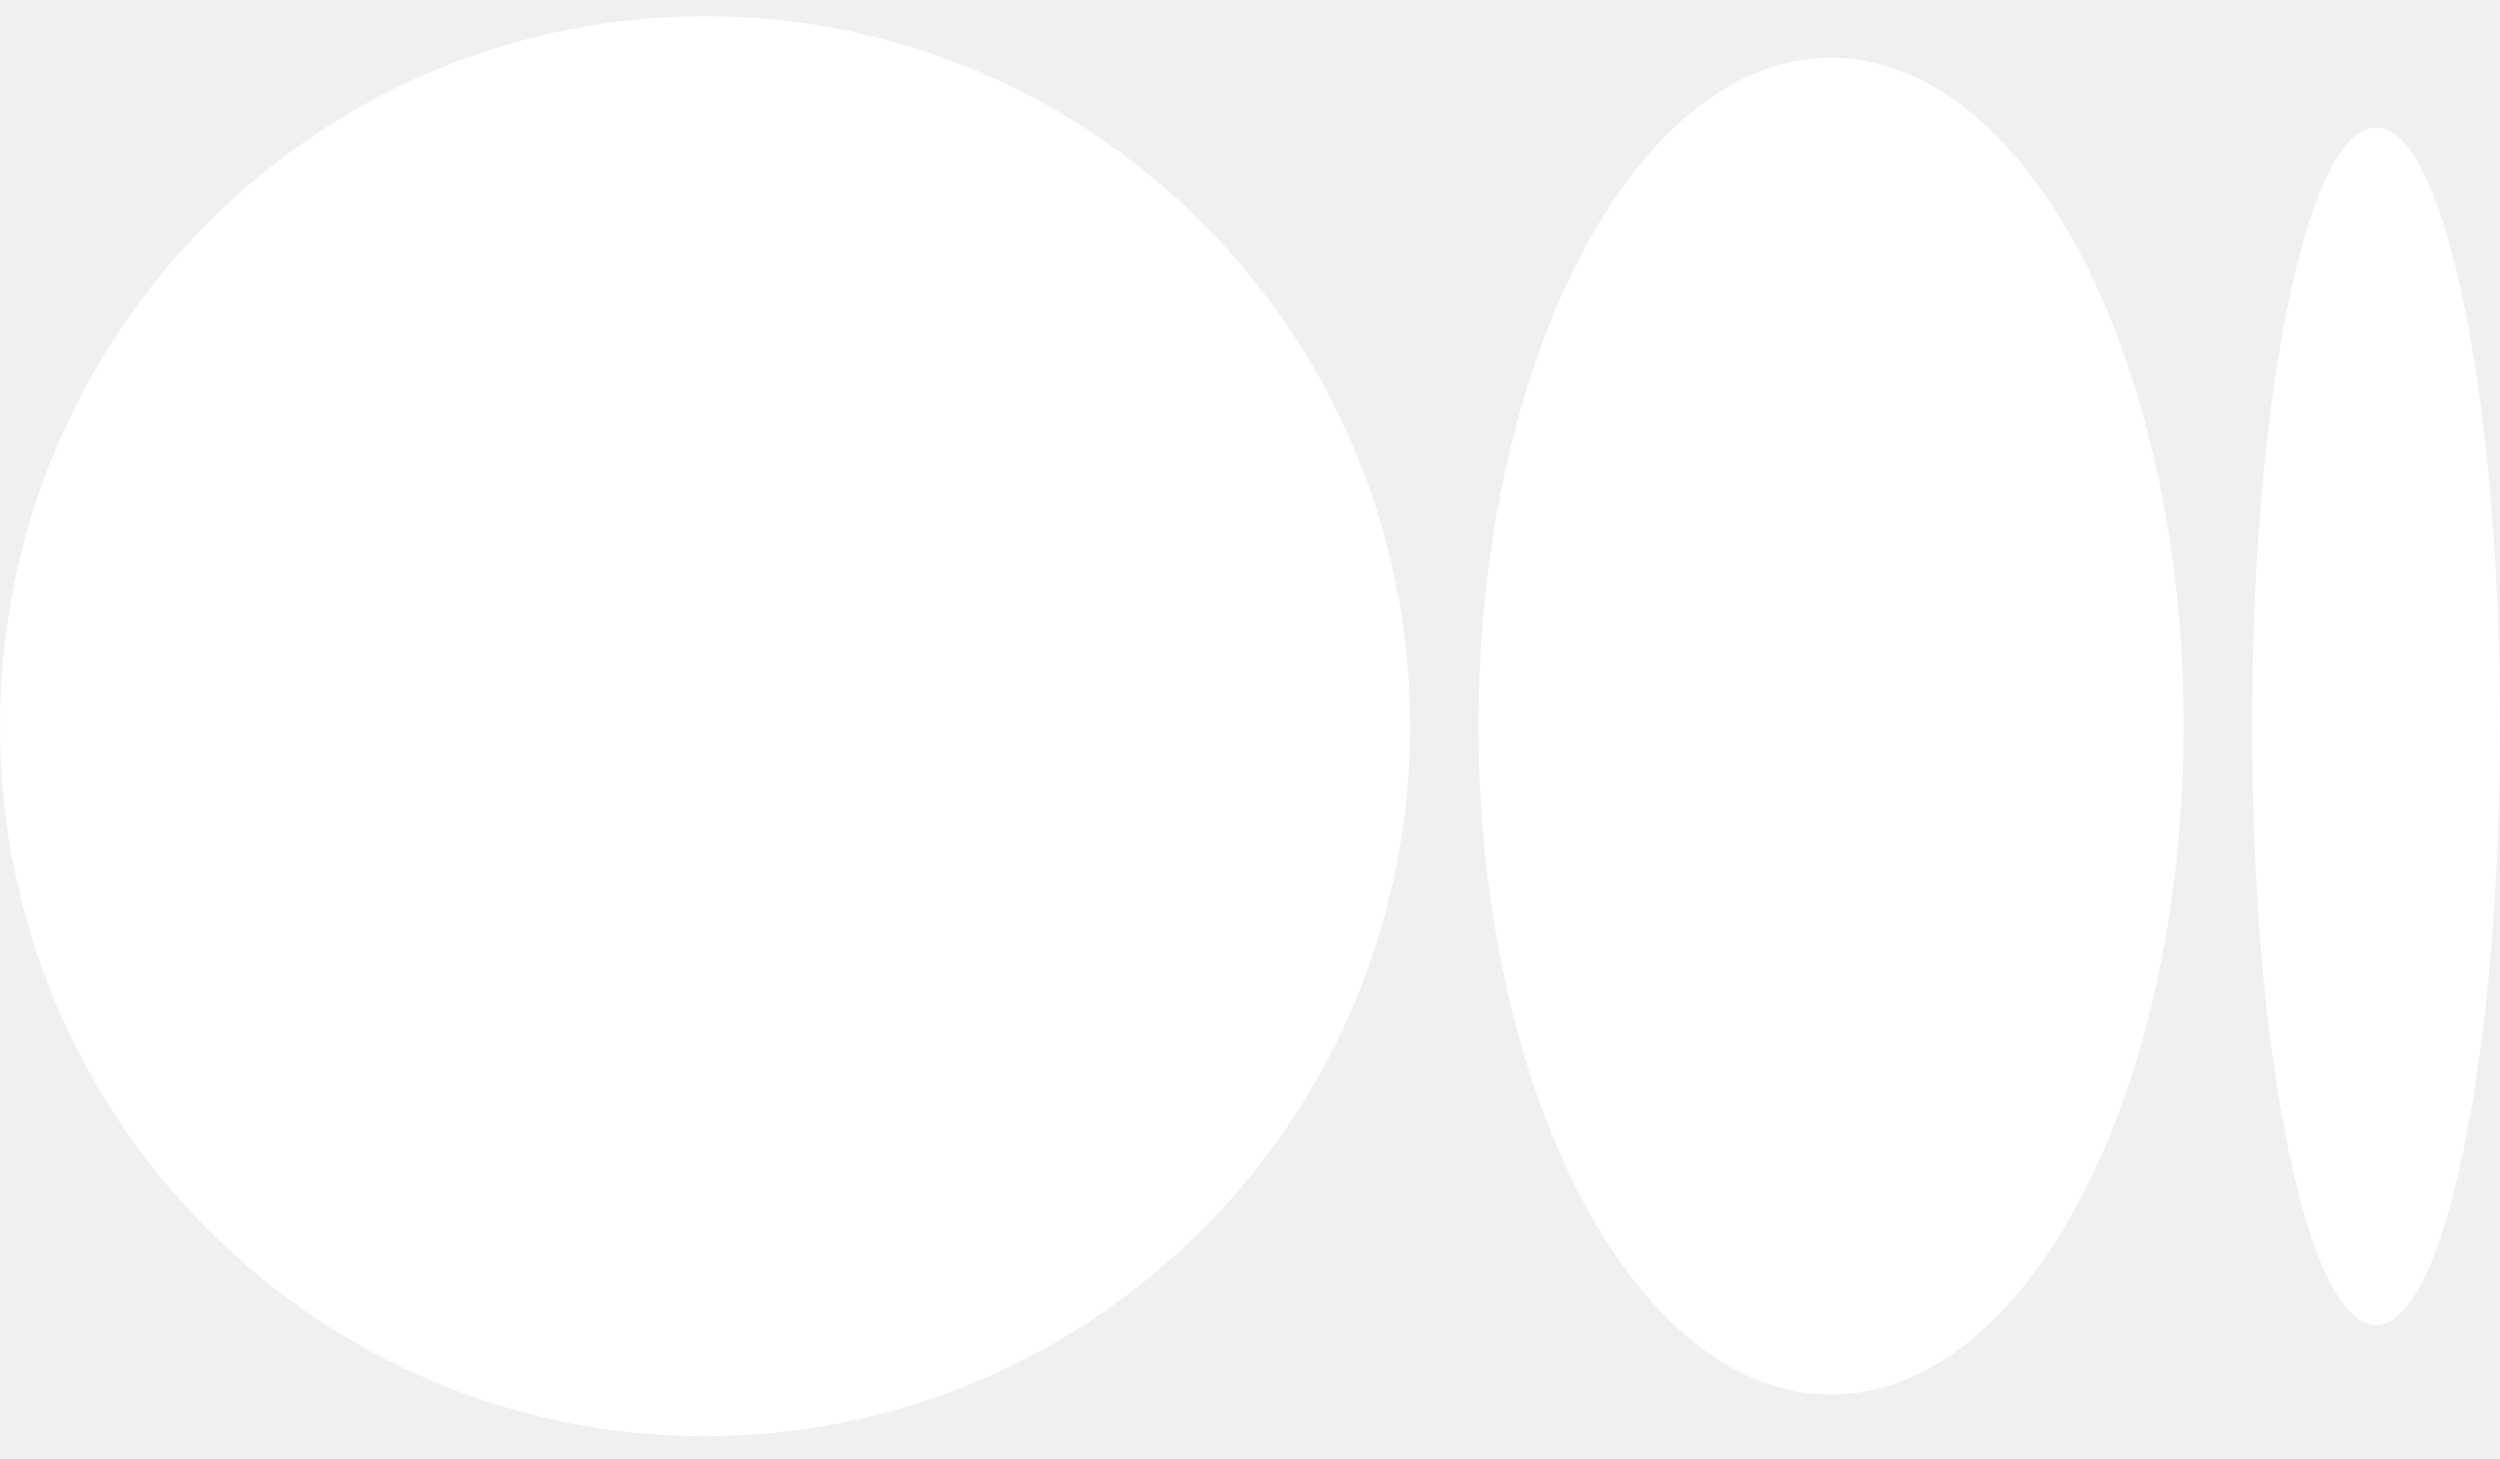
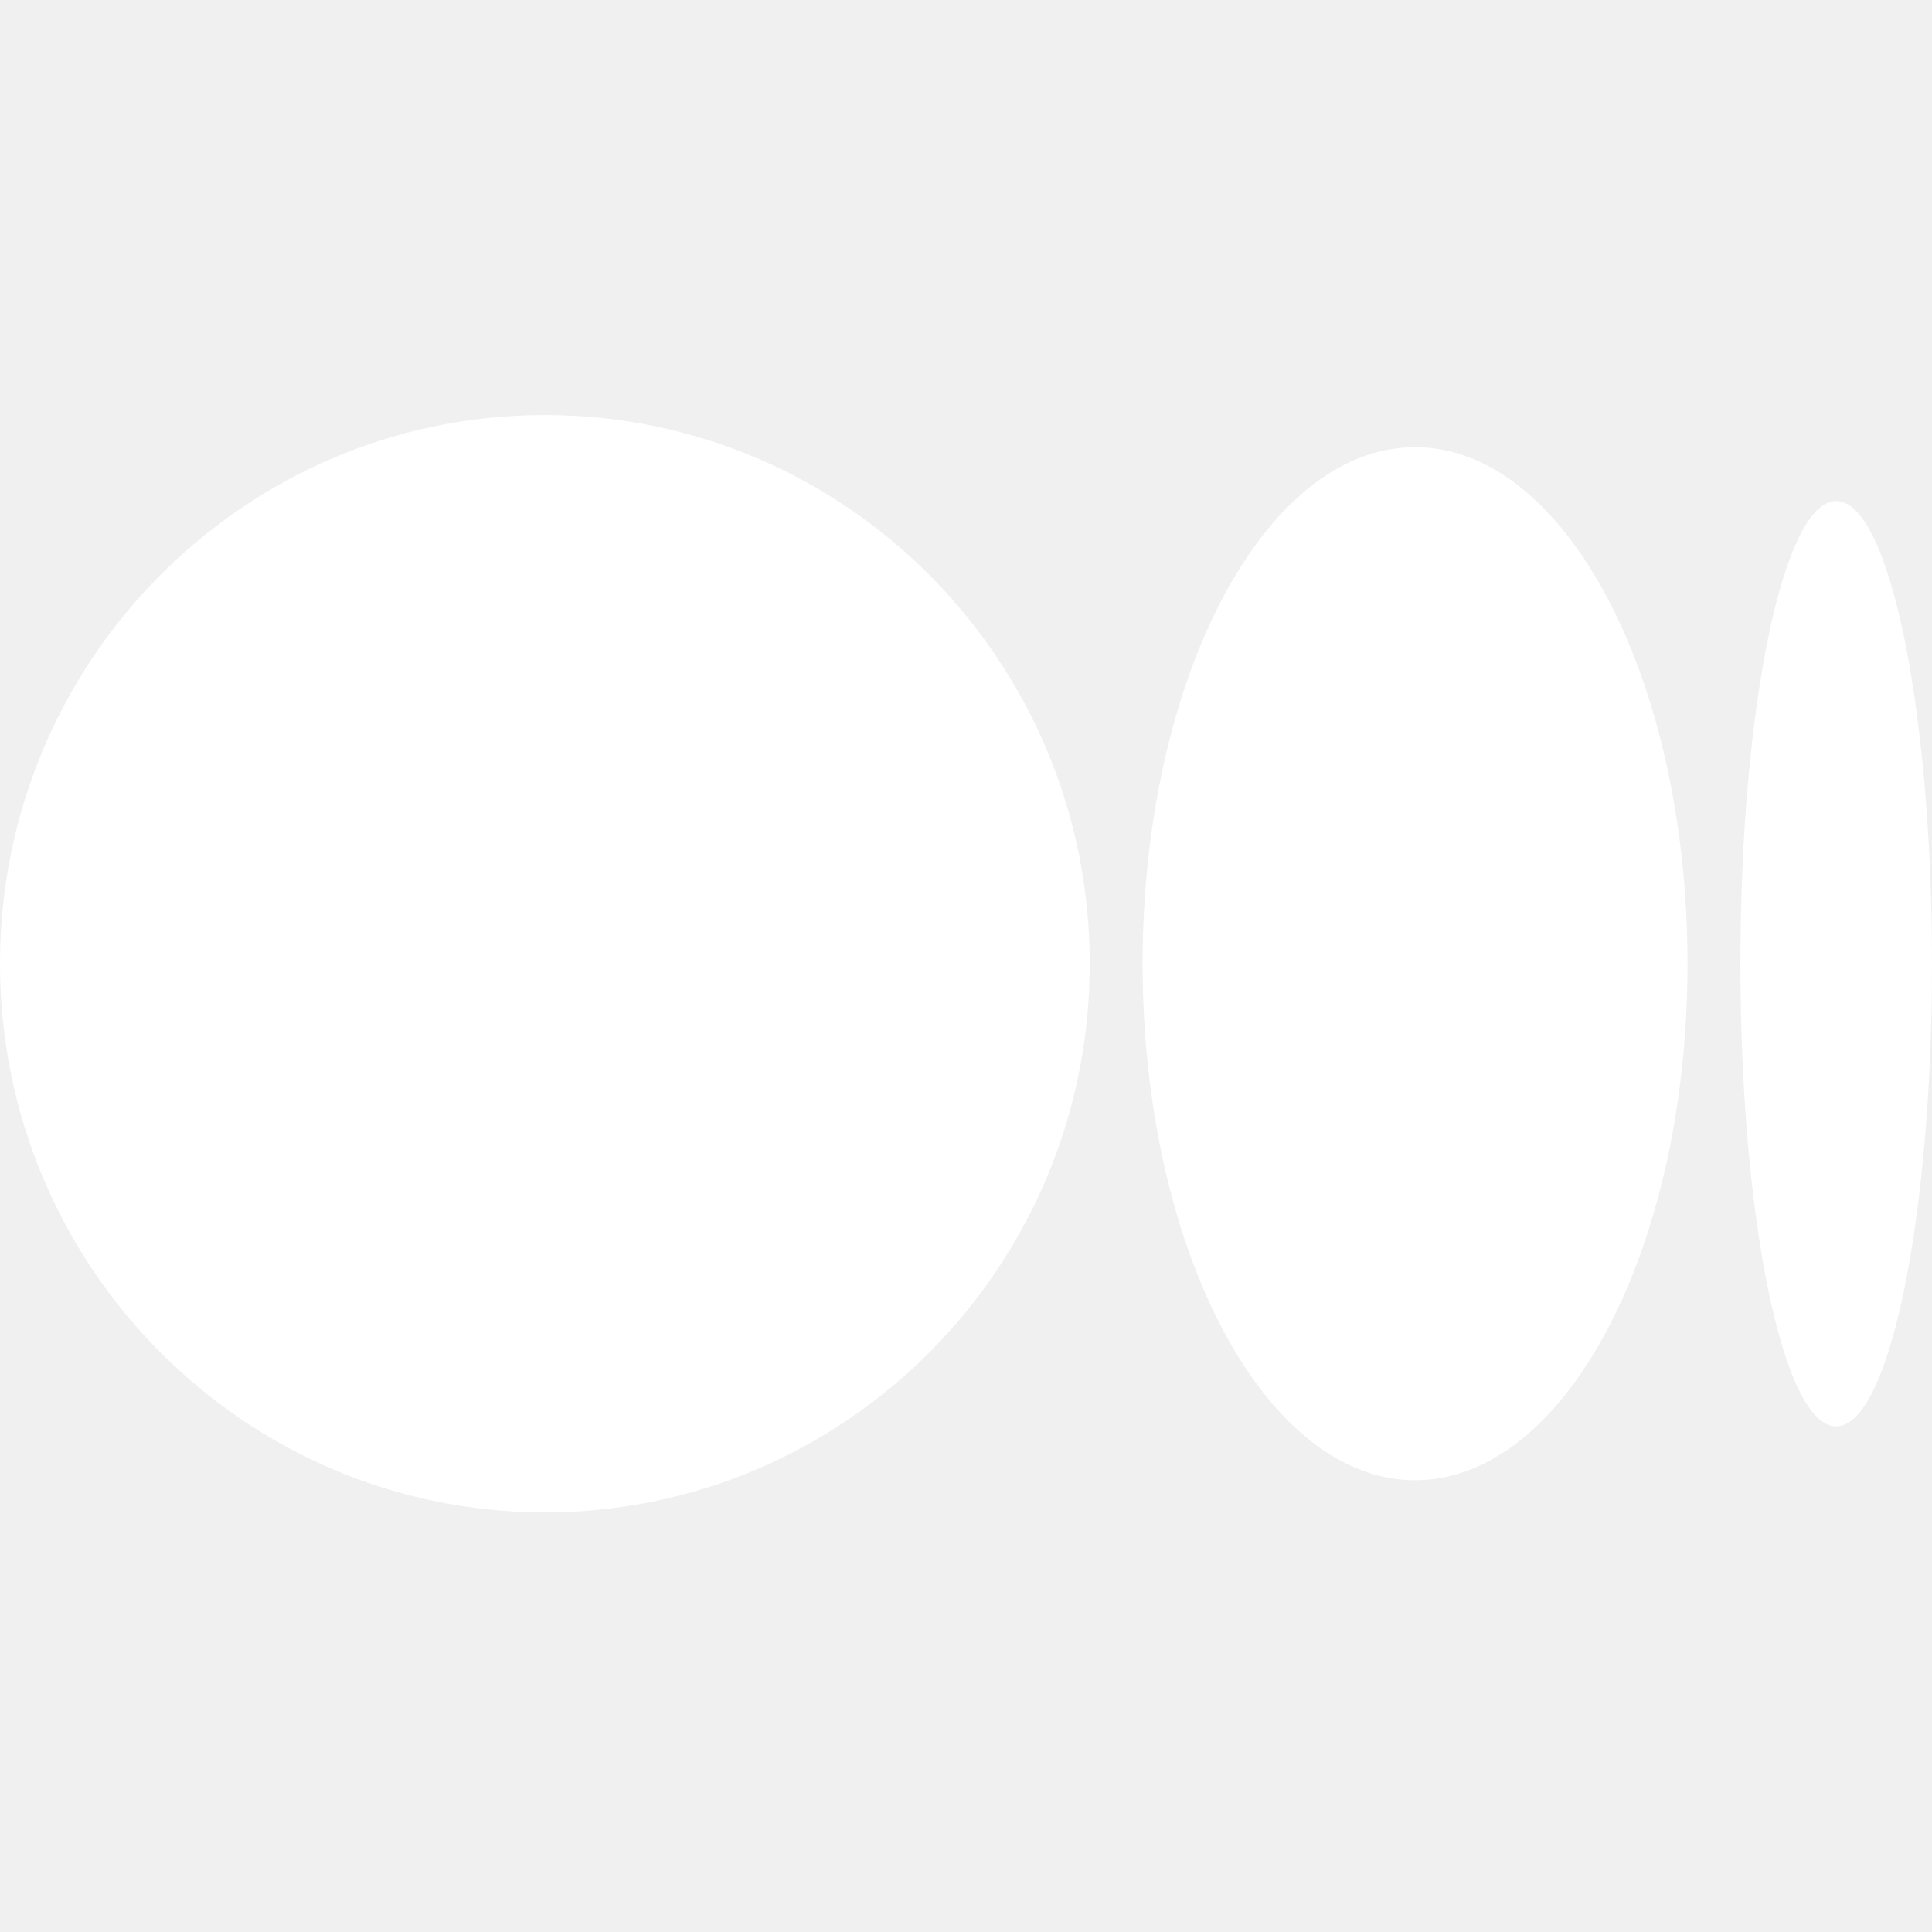
- <svg xmlns="http://www.w3.org/2000/svg" width="24" height="14" viewBox="0 0 24 14" fill="none">
-   <path d="M6.769 0.156C10.507 0.156 13.537 3.208 13.537 6.972C13.537 10.735 10.507 13.787 6.769 13.787C3.031 13.787 0 10.735 0 6.972C0 3.208 3.03 0.156 6.769 0.156ZM17.578 0.555C19.447 0.555 20.963 3.428 20.963 6.972H20.963C20.963 10.514 19.448 13.388 17.578 13.388C15.709 13.388 14.194 10.514 14.194 6.972C14.194 3.429 15.709 0.555 17.578 0.555ZM22.81 1.224C23.467 1.224 24 3.797 24 6.972C24 10.145 23.467 12.719 22.81 12.719C22.152 12.719 21.62 10.146 21.62 6.972C21.62 3.797 22.152 1.224 22.81 1.224Z" fill="white" />
+ <svg xmlns="http://www.w3.org/2000/svg" width="24" height="24" viewBox="0 0 24 24" fill="none">
+   <path d="M6.769 5.156C10.507 5.156 13.537 8.208 13.537 11.972C13.537 15.735 10.507 18.787 6.769 18.787C3.031 18.787 0 15.735 0 11.972C0 8.208 3.03 5.156 6.769 5.156ZM17.578 5.555C19.447 5.555 20.963 8.428 20.963 11.972H20.963C20.963 15.514 19.448 18.388 17.578 18.388C15.709 18.388 14.194 15.514 14.194 11.972C14.194 8.429 15.709 5.555 17.578 5.555ZM22.81 6.224C23.467 6.224 24 8.797 24 11.972C24 15.145 23.467 17.719 22.81 17.719C22.152 17.719 21.62 15.146 21.62 11.972C21.62 8.797 22.152 6.224 22.81 6.224Z" fill="white" />
</svg>
